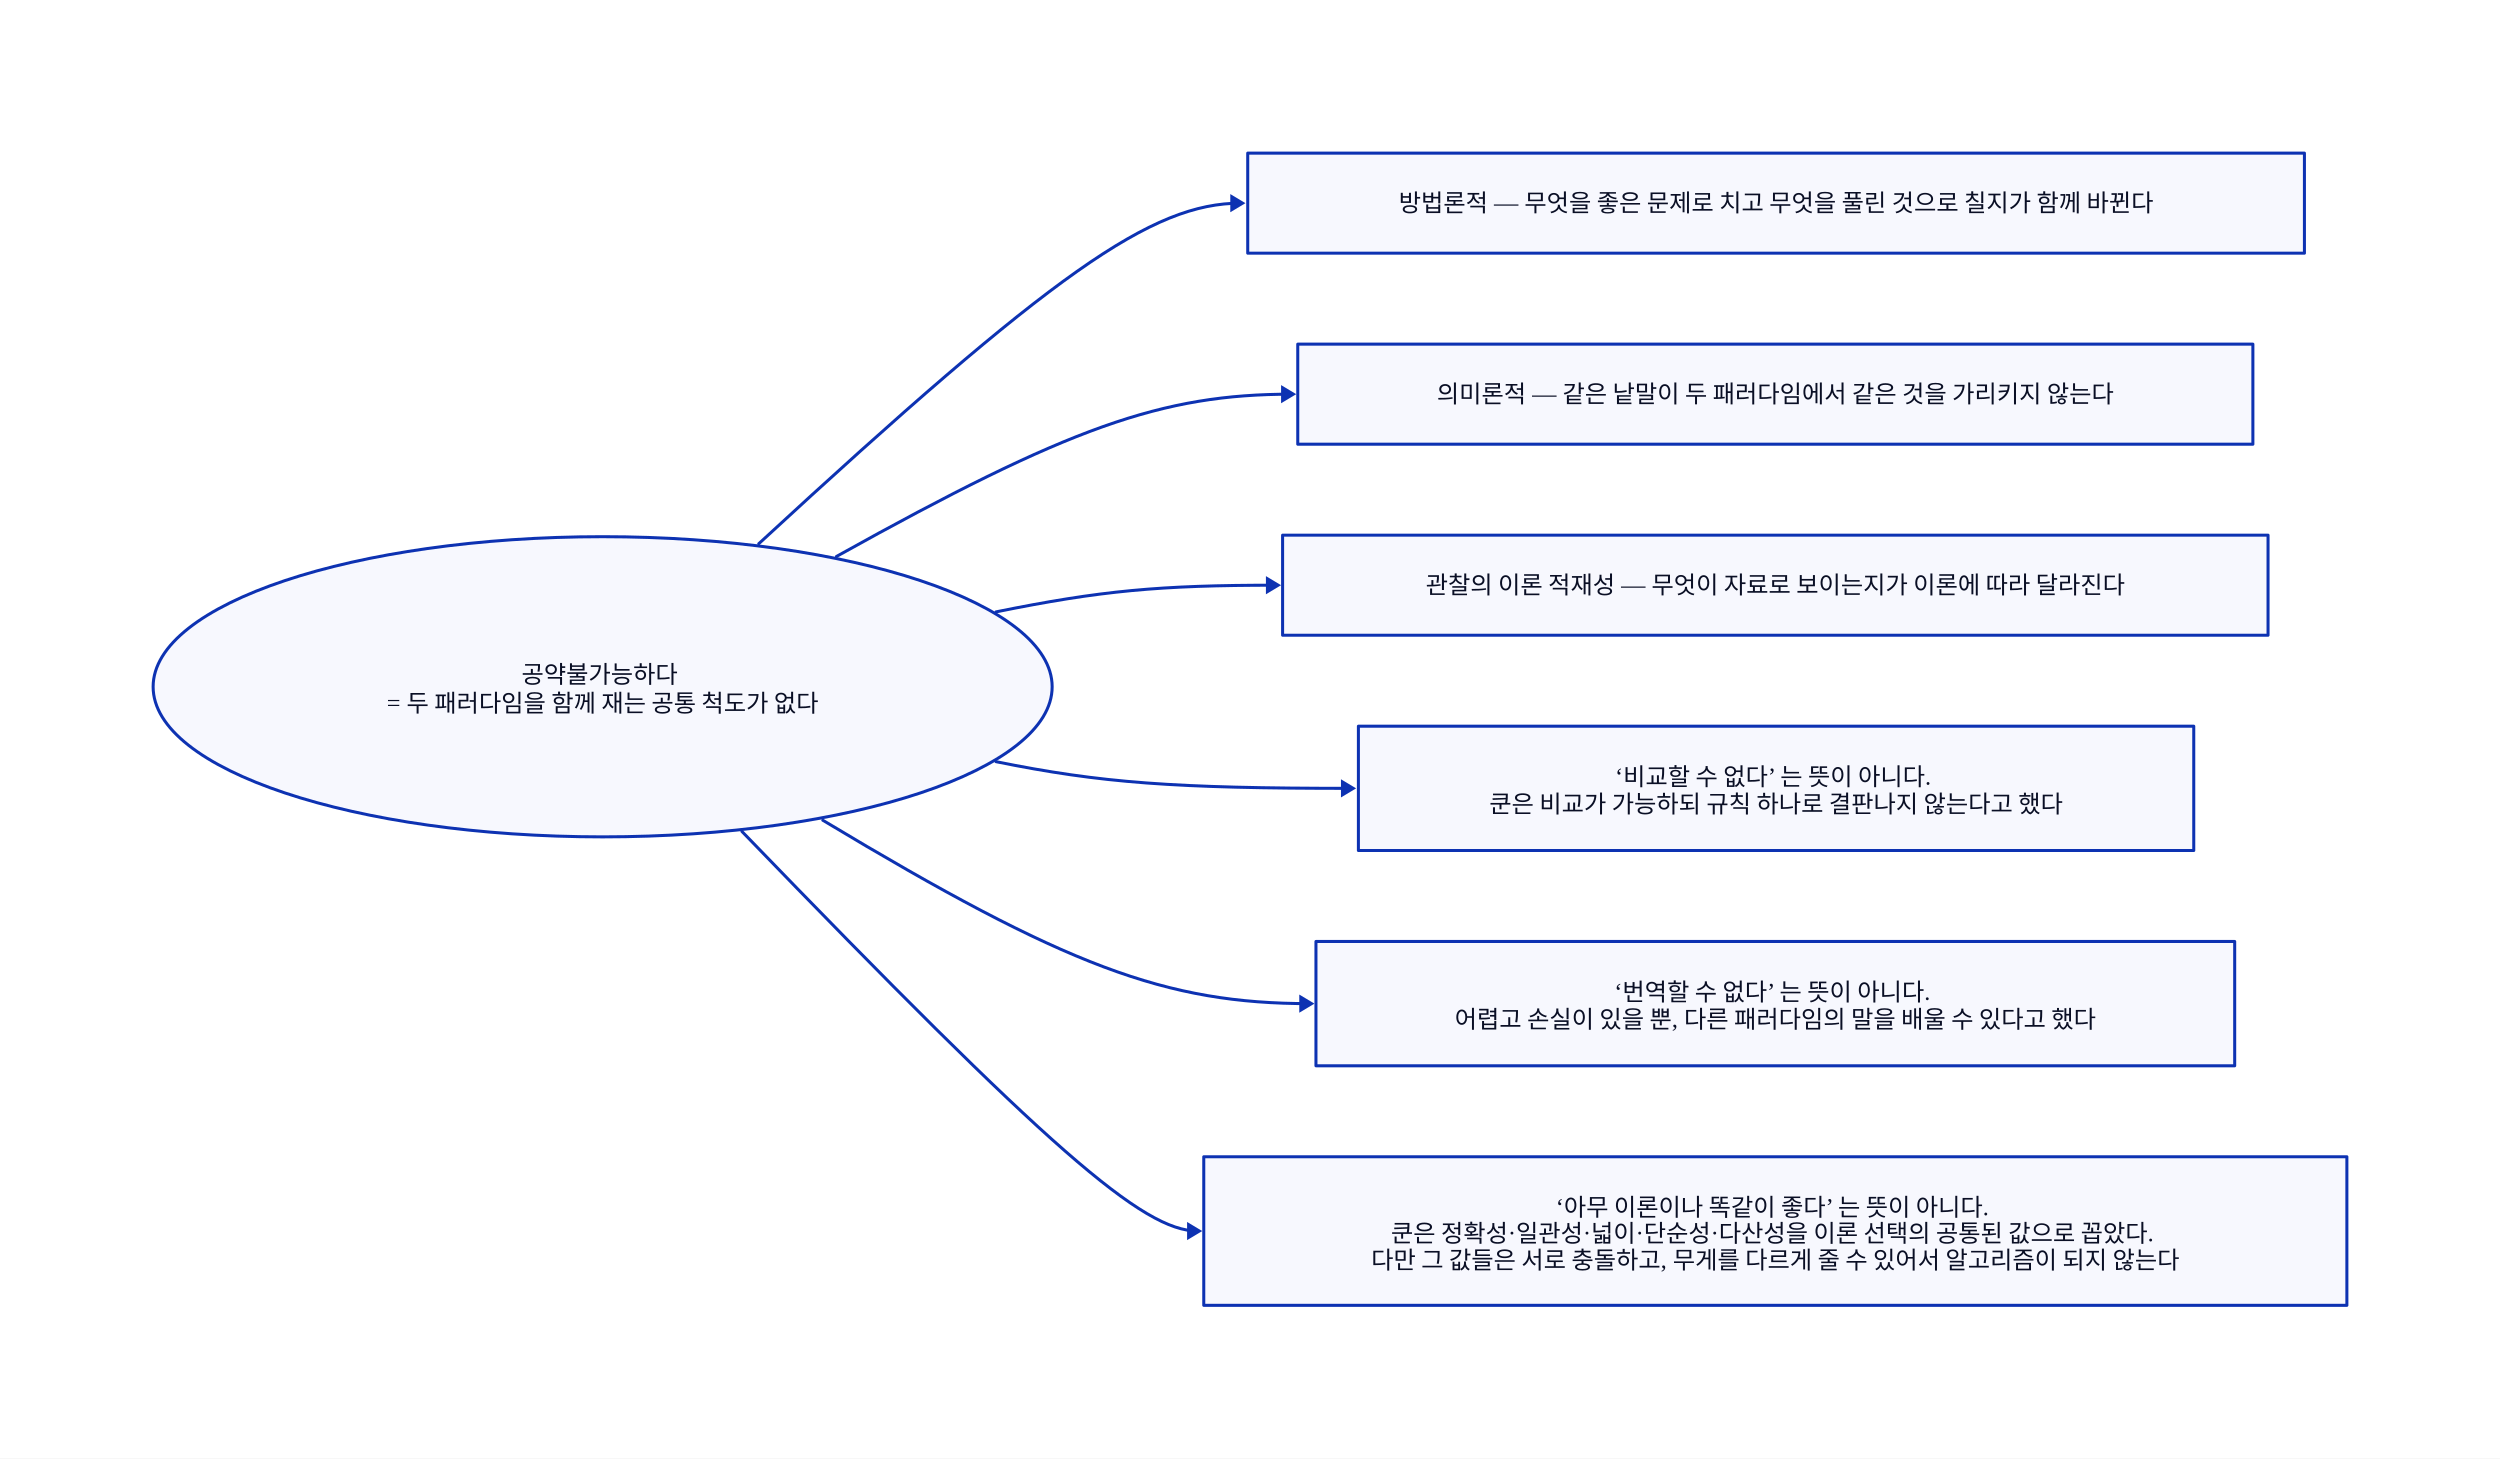
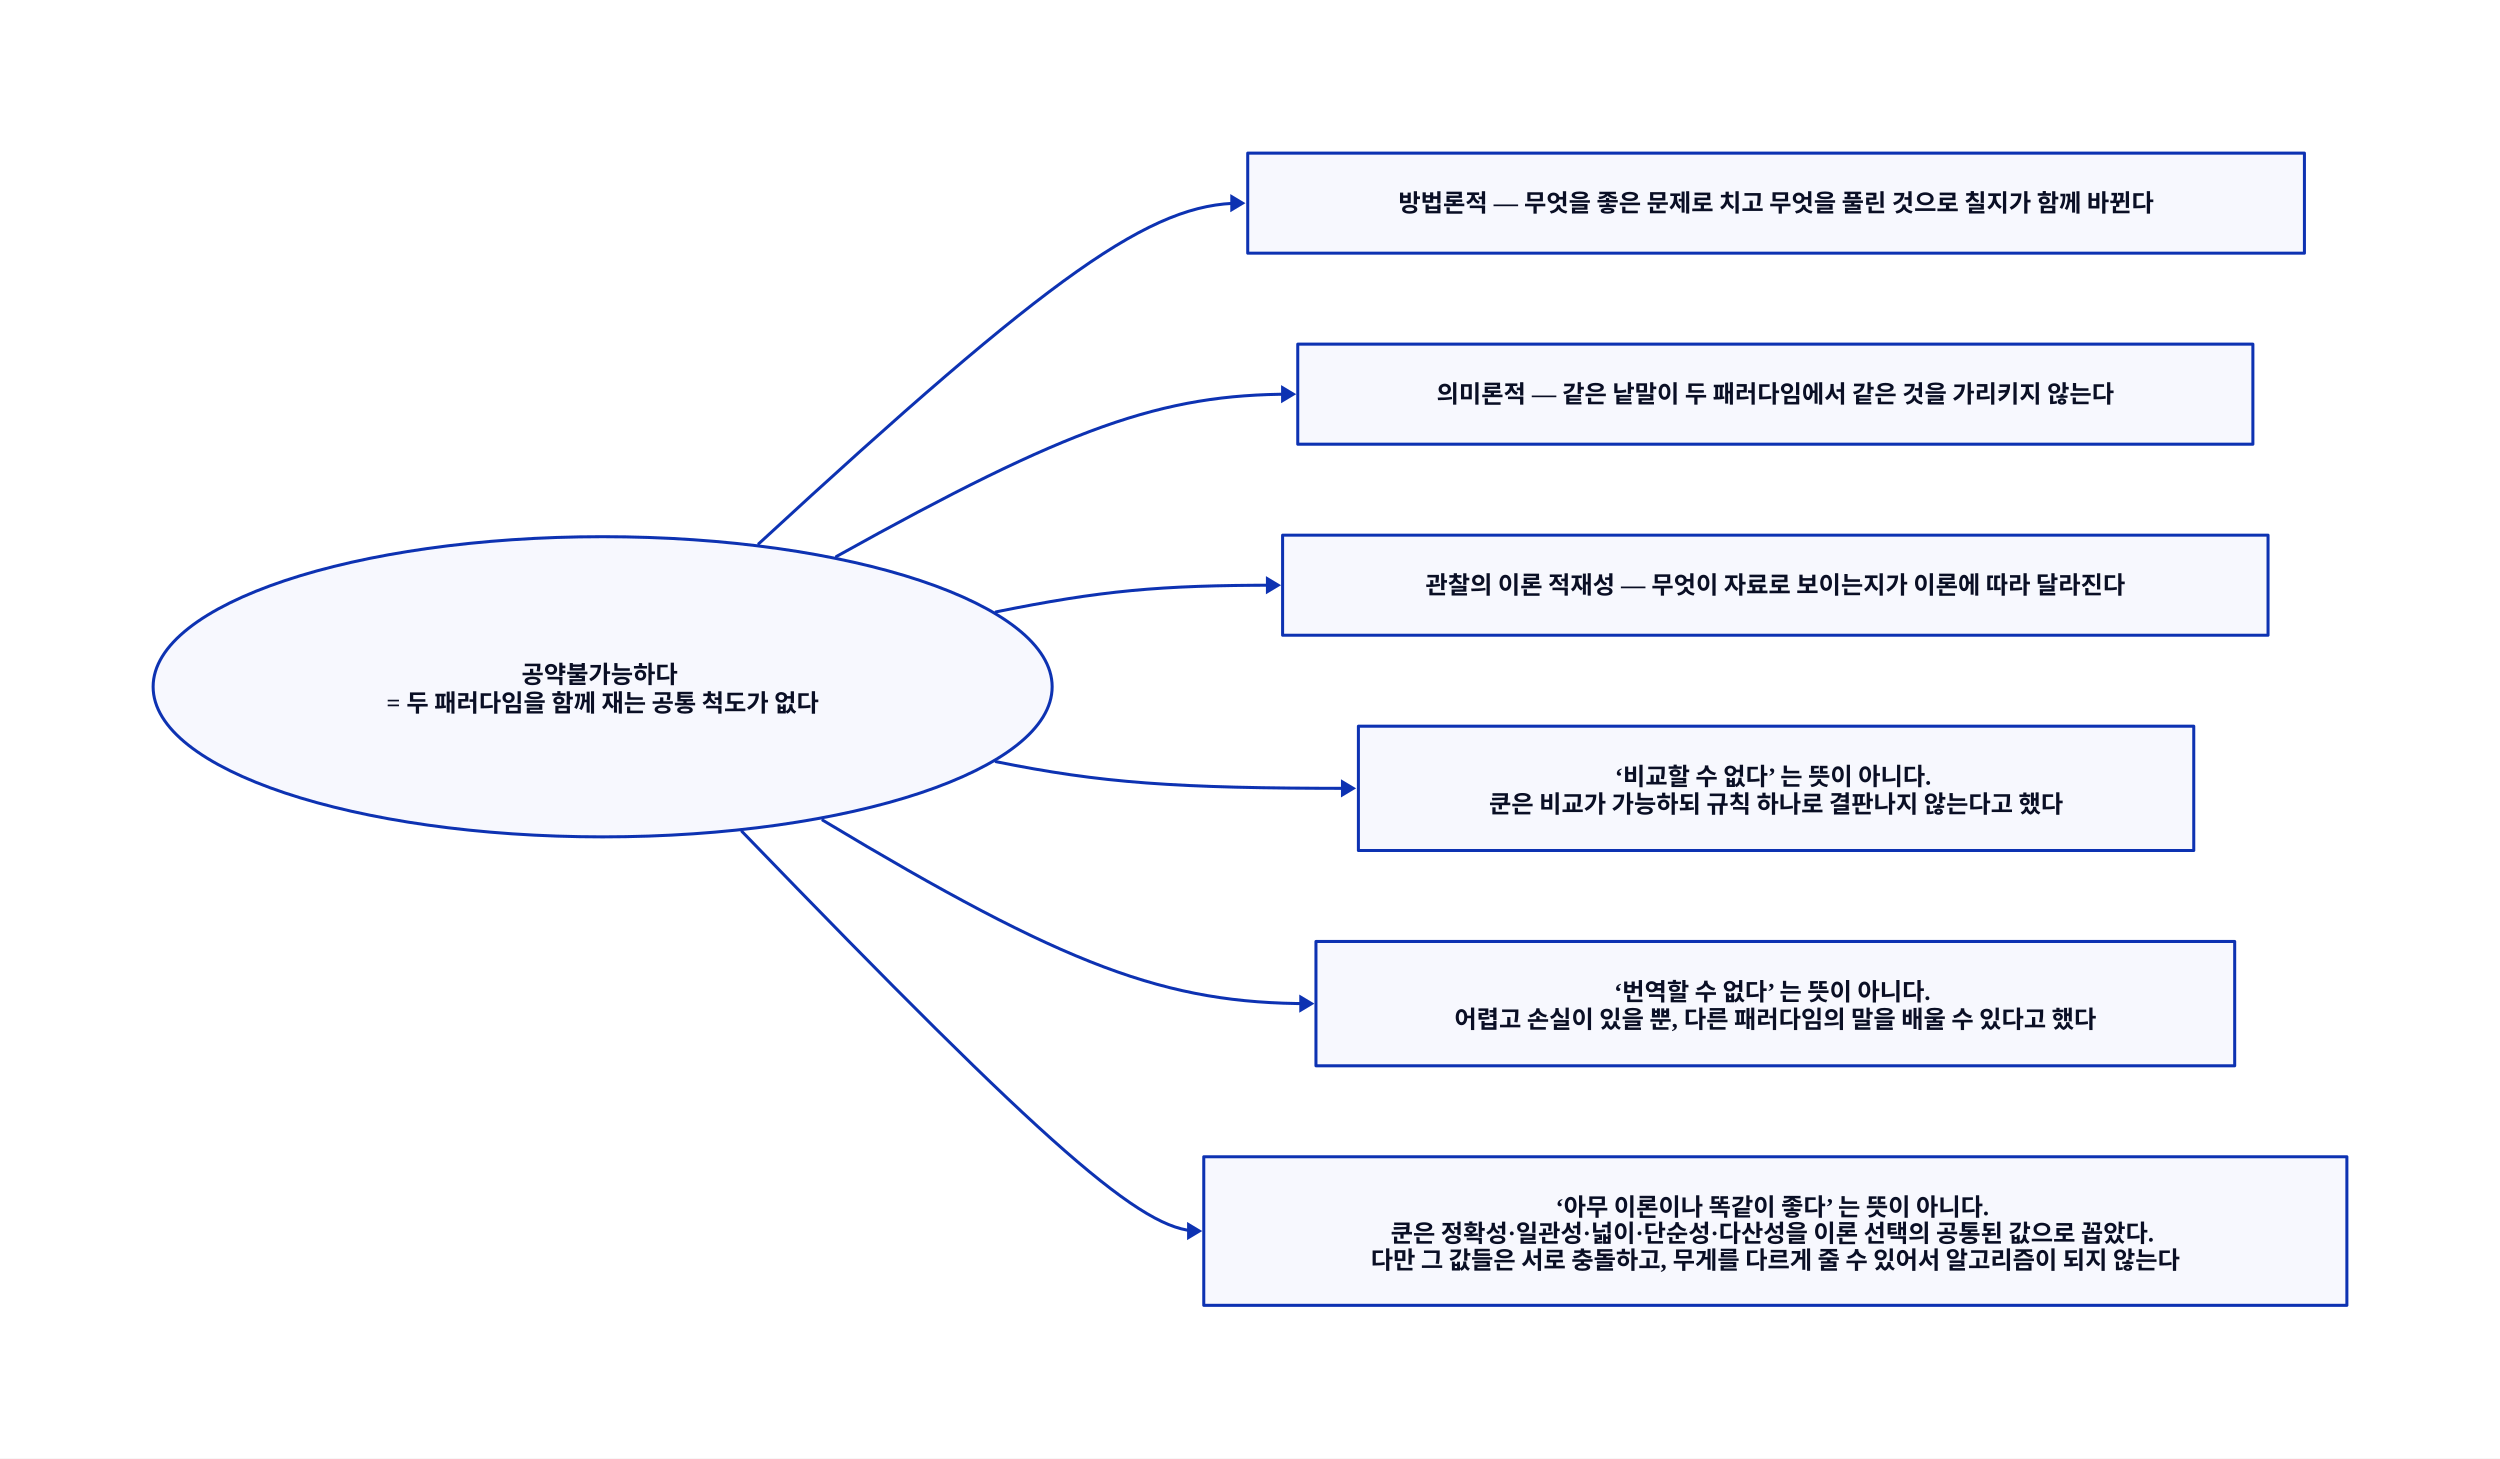
<svg xmlns="http://www.w3.org/2000/svg" width="1649" height="962" class="d2-2403018600 d2-svg" viewBox="-101 -101 1649 962">
  <rect width="1649" height="962" x="-101" y="-101" rx="0" style="fill:#fff" />
-   <style>.connection,.shape{stroke-linejoin:round}.shape{shape-rendering:geometricPrecision}.connection{stroke-linecap:round}.d2-2403018600 .fill-N1{fill:#0a0f25}.d2-2403018600 .fill-B6{fill:#f7f8fe}.d2-2403018600 .stroke-B1{stroke:#0d32b2}.s0{stroke-width:2}.s1{text-anchor:middle;font-size:16px}</style>
+   <style>.d2-2403018600 .text-bold{font-weight:700}.connection,.shape{stroke-linejoin:round}.shape{shape-rendering:geometricPrecision}.connection{stroke-linecap:round}.d2-2403018600 .fill-N1{fill:#0a0f25}.d2-2403018600 .fill-B6{fill:#f7f8fe}.d2-2403018600 .stroke-B1{stroke:#0d32b2}.s0{stroke-width:2}.s1{text-anchor:middle;font-size:16px}</style>
  <g>
    <g class="shape">
      <ellipse cx="296.5" cy="352" class="shape stroke-B1 fill-B6 s0" rx="296.5" ry="99" />
    </g>
    <text x="296.5" y="349.5" class="text-bold fill-N1 s1">
      <tspan x="296.5" dy="0">공약불가능하다</tspan>
      <tspan x="296.5" dy="18.5">= 두 패러다임을 함께 재는 공통 척도가 없다</tspan>
    </text>
  </g>
  <g>
    <g class="shape">
      <path d="M722 0h697v66H722z" class="stroke-B1 fill-B6 s0" />
    </g>
    <text x="1070.5" y="38.5" class="text-bold fill-N1 s1">방법론적 — 무엇을 좋은 문제로 치고 무엇을 풀린 것으로 칠지가 함께 바뀐다</text>
  </g>
  <g>
    <g class="shape">
      <path d="M755 126h630v66H755z" class="stroke-B1 fill-B6 s0" />
    </g>
    <text x="1070" y="164.5" class="text-bold fill-N1 s1">의미론적 — 같은 낱말이 두 패러다임에서 같은 것을 가리키지 않는다</text>
  </g>
  <g>
    <g class="shape">
      <path d="M745 252h650v66H745z" class="stroke-B1 fill-B6 s0" />
    </g>
    <text x="1070" y="290.5" class="text-bold fill-N1 s1">관찰의 이론 적재성 — 무엇이 자료로 보이는지가 이론에 따라 달라진다</text>
  </g>
  <g>
    <g class="shape">
      <path d="M795 378h551v82H795z" class="stroke-B1 fill-B6 s0" />
    </g>
    <text x="1070.5" y="416.5" class="text-bold fill-N1 s1">
      <tspan x="1070.5" dy="0">‘비교할 수 없다’ 는 뜻이 아니다.</tspan>
      <tspan x="1070.5" dy="18.5">쿤은 비교가 가능하되 규칙 하나로 결판나지 않는다고 했다</tspan>
    </text>
  </g>
  <g>
    <g class="shape">
      <path d="M767 520h606v82H767z" class="stroke-B1 fill-B6 s0" />
    </g>
    <text x="1070" y="558.5" class="text-bold fill-N1 s1">
      <tspan x="1070" dy="0">‘번역할 수 없다’ 는 뜻이 아니다.</tspan>
      <tspan x="1070" dy="18.5">어렵고 손실이 있을 뿐, 다른 패러다임의 말을 배울 수 있다고 했다</tspan>
    </text>
  </g>
  <g>
    <g class="shape">
      <path d="M693 662h754v98H693z" class="stroke-B1 fill-B6 s0" />
    </g>
    <text x="1070" y="700.5" class="text-bold fill-N1 s1">
      <tspan x="1070" dy="0">‘아무 이론이나 똑같이 좋다’ 는 뜻이 아니다.</tspan>
      <tspan x="1070" dy="17.667">쿤은 정확성·일관성·넓이·단순성·다산성을 이론 선택의 공통된 값으로 꼽았다.</tspan>
      <tspan x="1070" dy="17.667">다만 그 값들은 서로 충돌하고, 무게를 다르게 줄 수 있어서 알고리즘이 되지 않는다</tspan>
    </text>
  </g>
  <marker id="mk-d2-2403018600-3488378134" markerHeight="12" markerUnits="userSpaceOnUse" markerWidth="10" orient="auto" refX="7" refY="6" viewBox="0 0 10 12">
    <path stroke-width="2" d="m0 0 10 6-10 6z" class="connection" style="fill:#0d32b2" />
  </marker>
  <path fill="none" marker-end="url(#mk-d2-2403018600-3488378134)" d="M399.47 257.644C594 78.199 658.7 33 717.5 33" class="connection stroke-B1 s0" mask="url(#d2-2403018600)" />
  <path fill="none" marker-end="url(#mk-d2-2403018600-3488378134)" d="M450.747 266.027C604.2 180.6 665.4 159 751 159" class="connection stroke-B1 s0" mask="url(#d2-2403018600)" />
  <path fill="none" marker-end="url(#mk-d2-2403018600-3488378134)" d="M555.96 302.604C625.2 288.6 663.4 285 741 285" class="connection stroke-B1 s0" mask="url(#d2-2403018600)" />
  <path fill="none" marker-end="url(#mk-d2-2403018600-3488378134)" d="M555.96 401.396C625.2 415.4 673.3 419 790.5 419" class="connection stroke-B1 s0" mask="url(#d2-2403018600)" />
  <path fill="none" marker-end="url(#mk-d2-2403018600-3488378134)" d="M441.714 440.03C602.4 536.6 667.8 561 763 561" class="connection stroke-B1 s0" mask="url(#d2-2403018600)" />
  <path fill="none" marker-end="url(#mk-d2-2403018600-3488378134)" d="M388.39 447.438C591.8 658 653 711 689 711" class="connection stroke-B1 s0" mask="url(#d2-2403018600)" />
  <mask id="d2-2403018600" width="1649" height="962" x="-101" y="-101" maskUnits="userSpaceOnUse">
    <path fill="#fff" d="M-101-101h1649v962H-101z" />
  </mask>
</svg>
